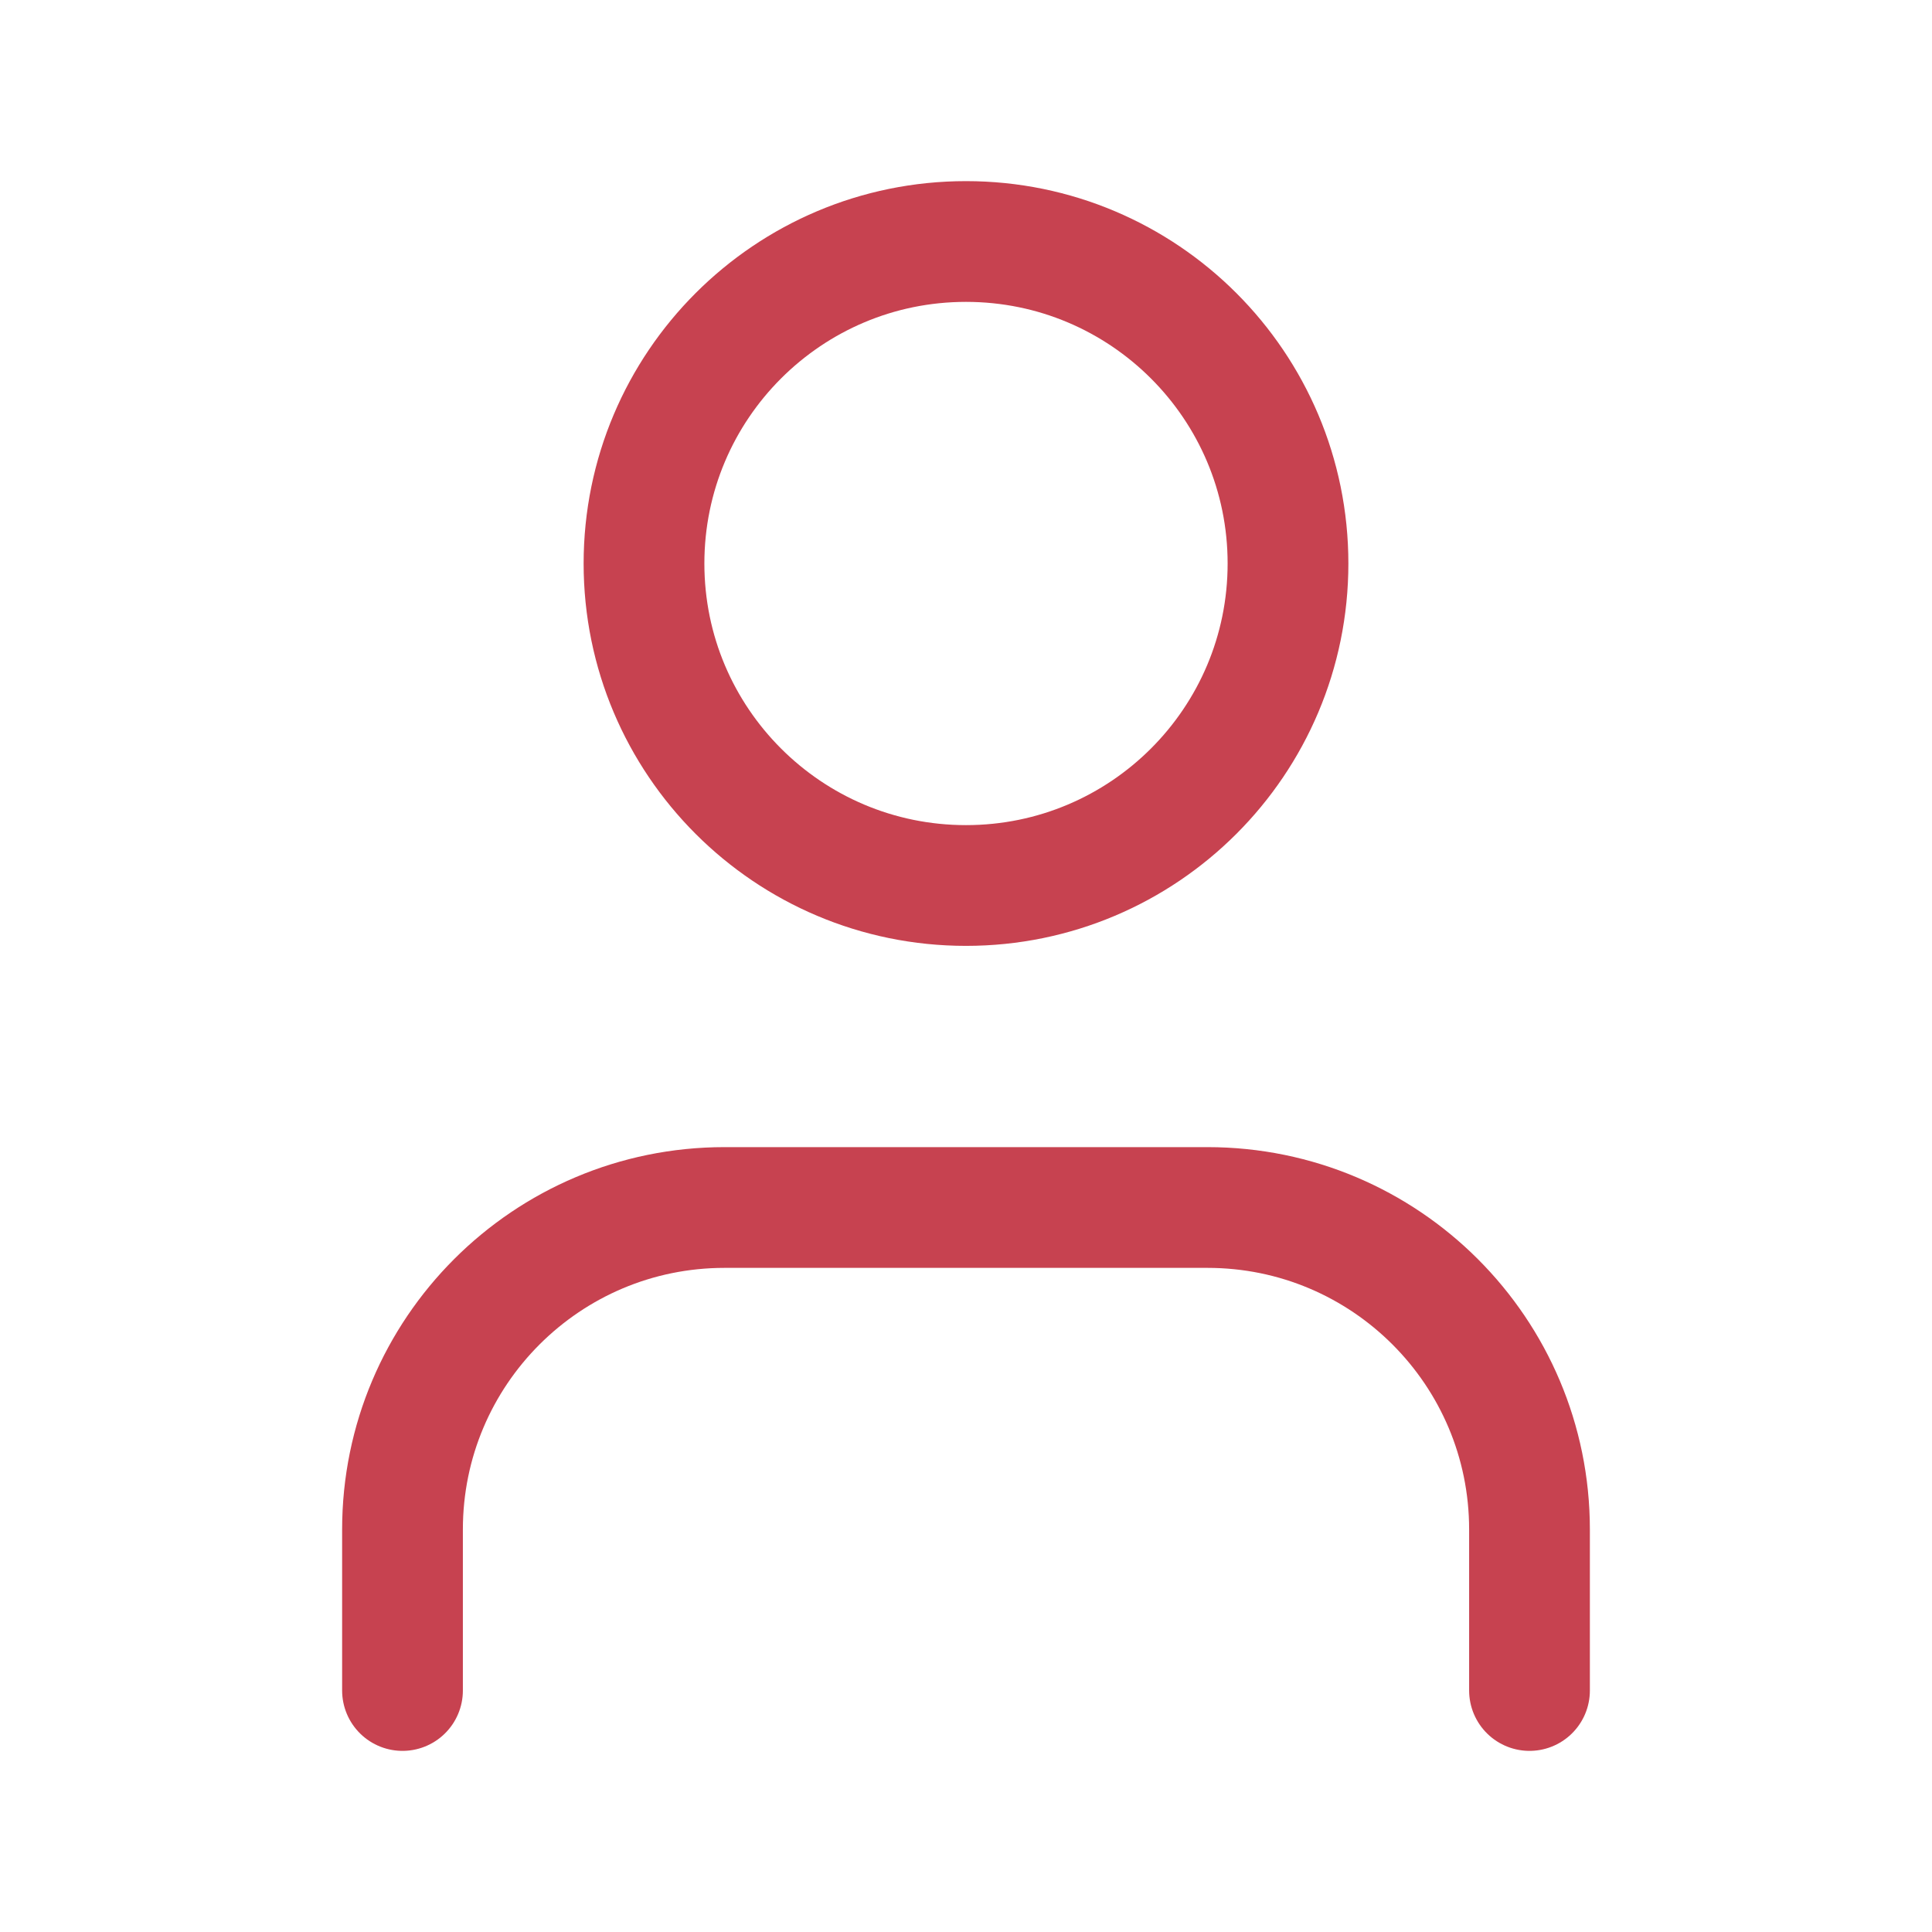
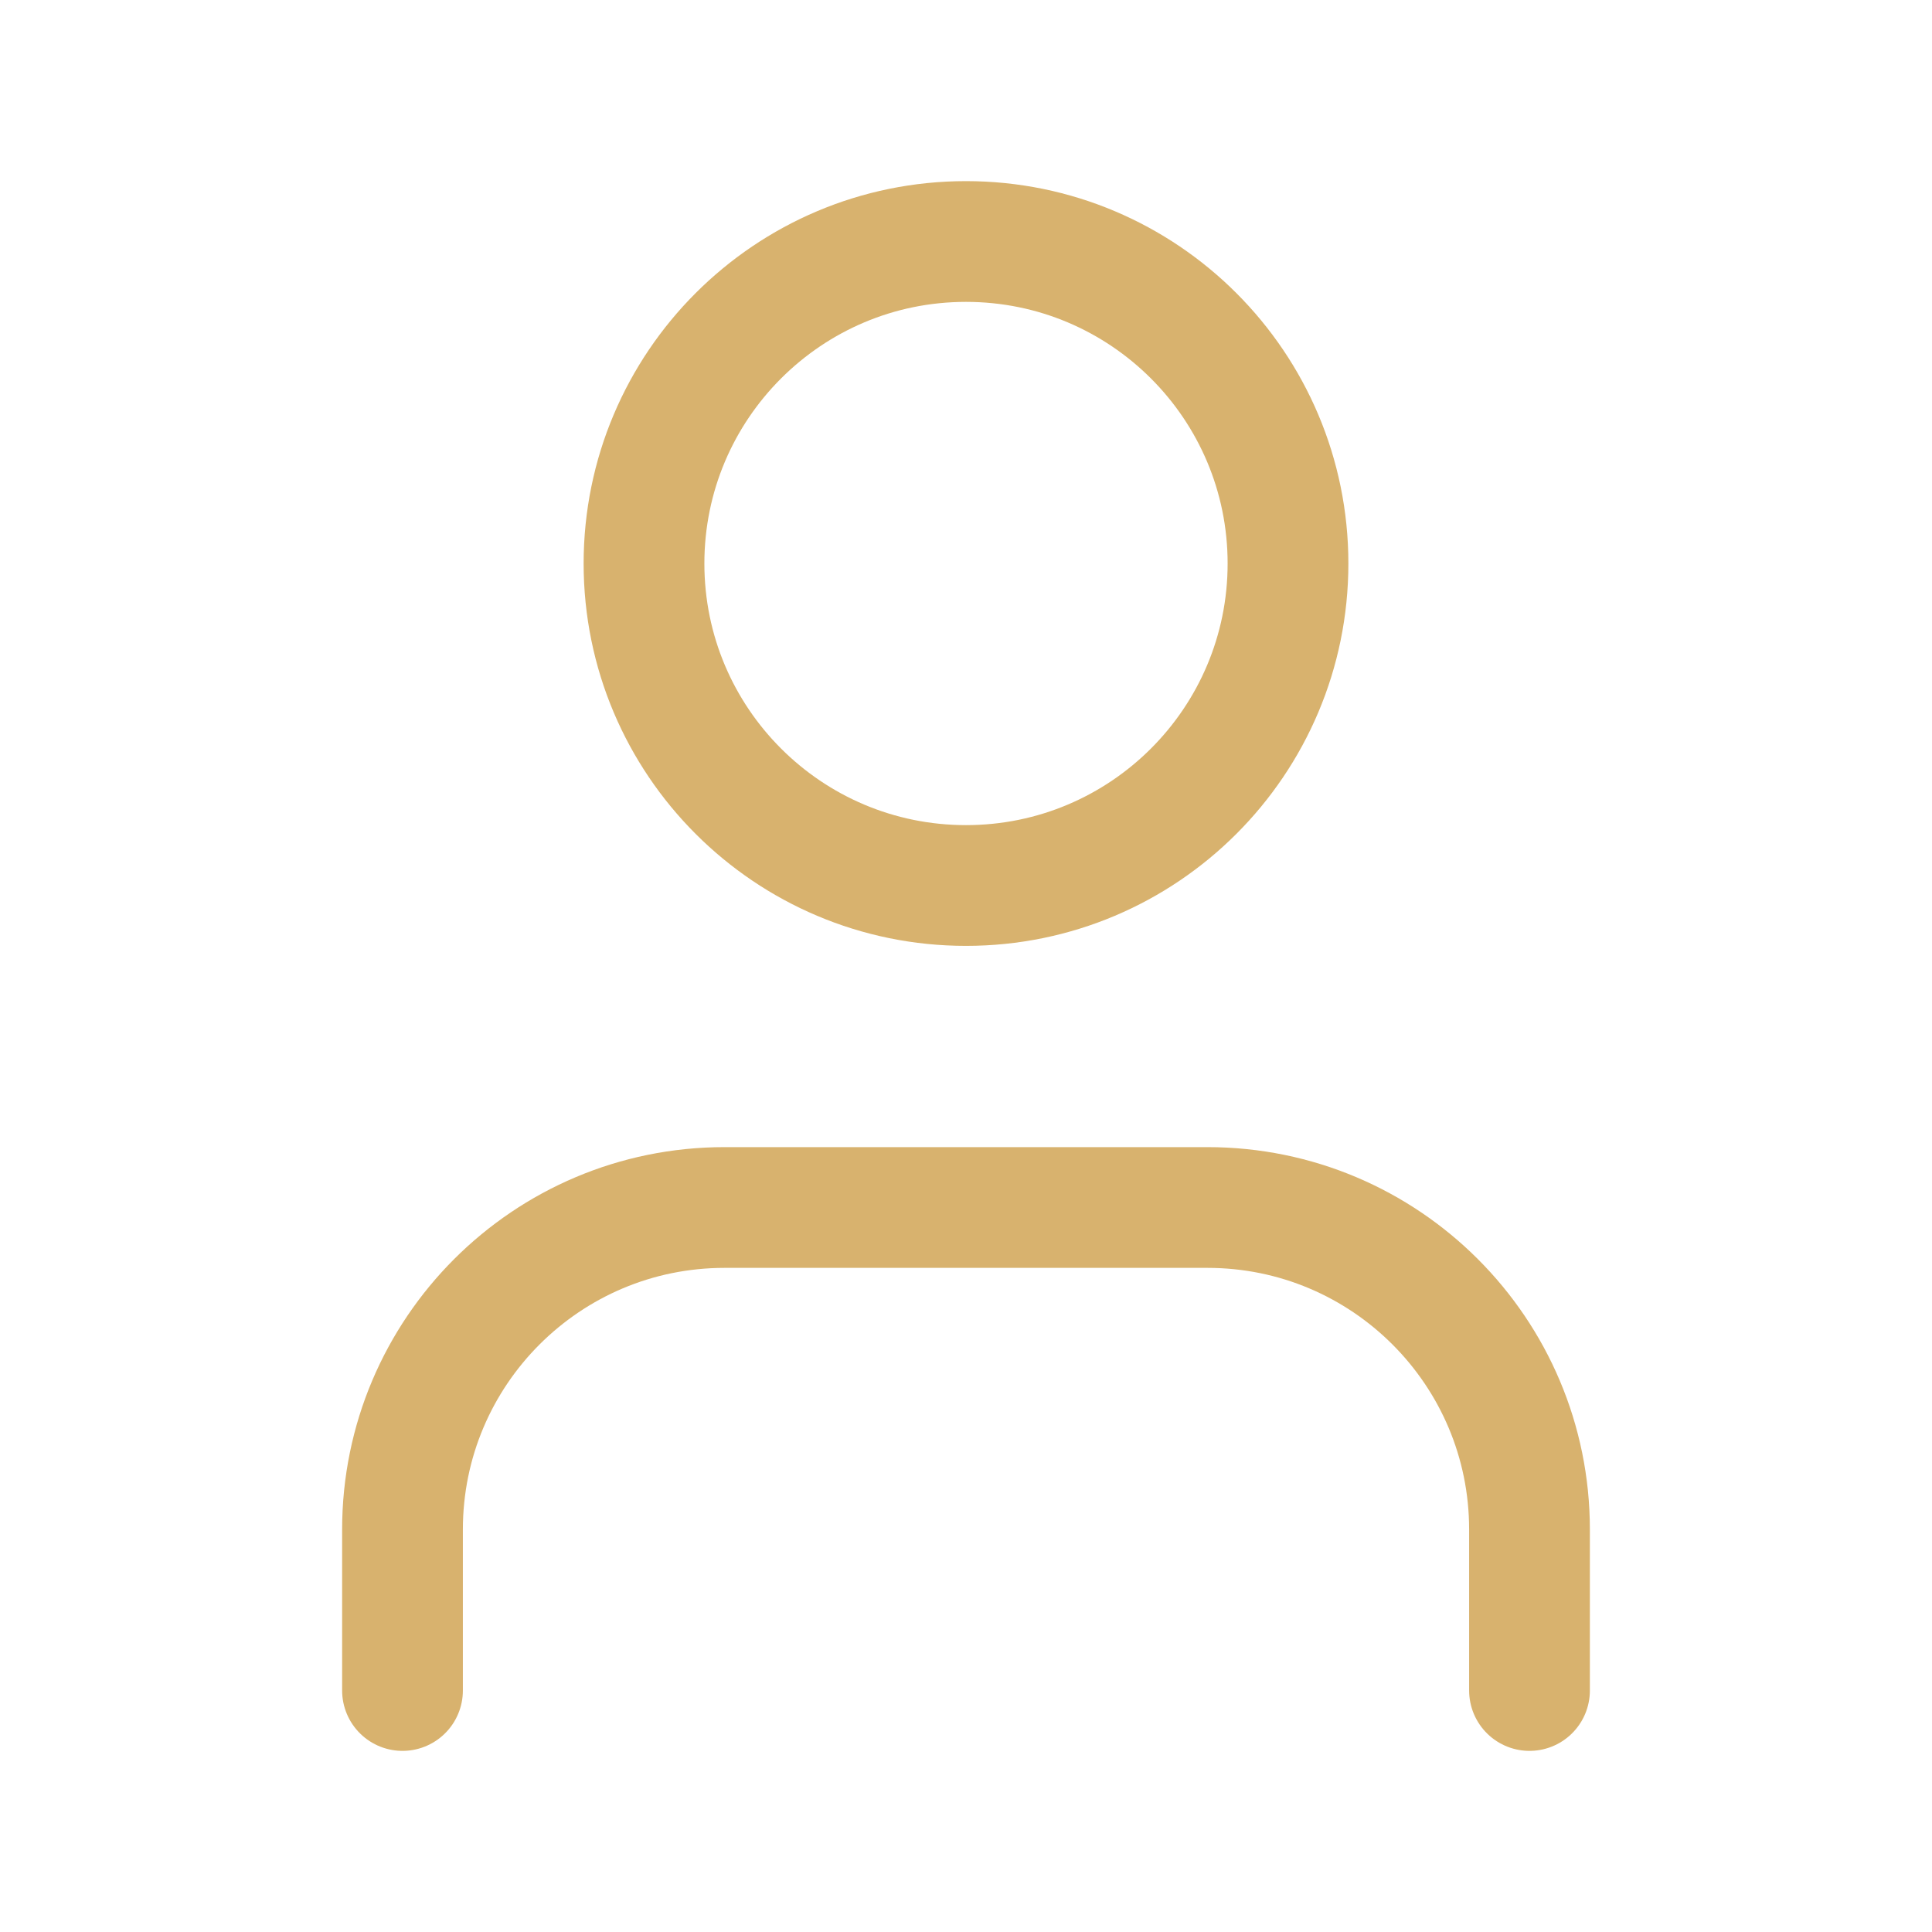
- <svg xmlns="http://www.w3.org/2000/svg" width="24" height="24" viewBox="0 0 24 24" fill="none" stroke="#c74250" stroke-width="1.5" stroke-linecap="round" stroke-linejoin="round" class="lucide lucide-user">
+ <svg xmlns="http://www.w3.org/2000/svg" width="24" height="24" viewBox="0 0 24 24" fill="none" stroke="#D8B26E" stroke-width="1.5" stroke-linecap="round" stroke-linejoin="round" class="lucide lucide-user">
  <path d="M19 21v-2a4 4 0 0 0-4-4H9a4 4 0 0 0-4 4v2" />
  <circle cx="12" cy="7" r="4" />
</svg>
